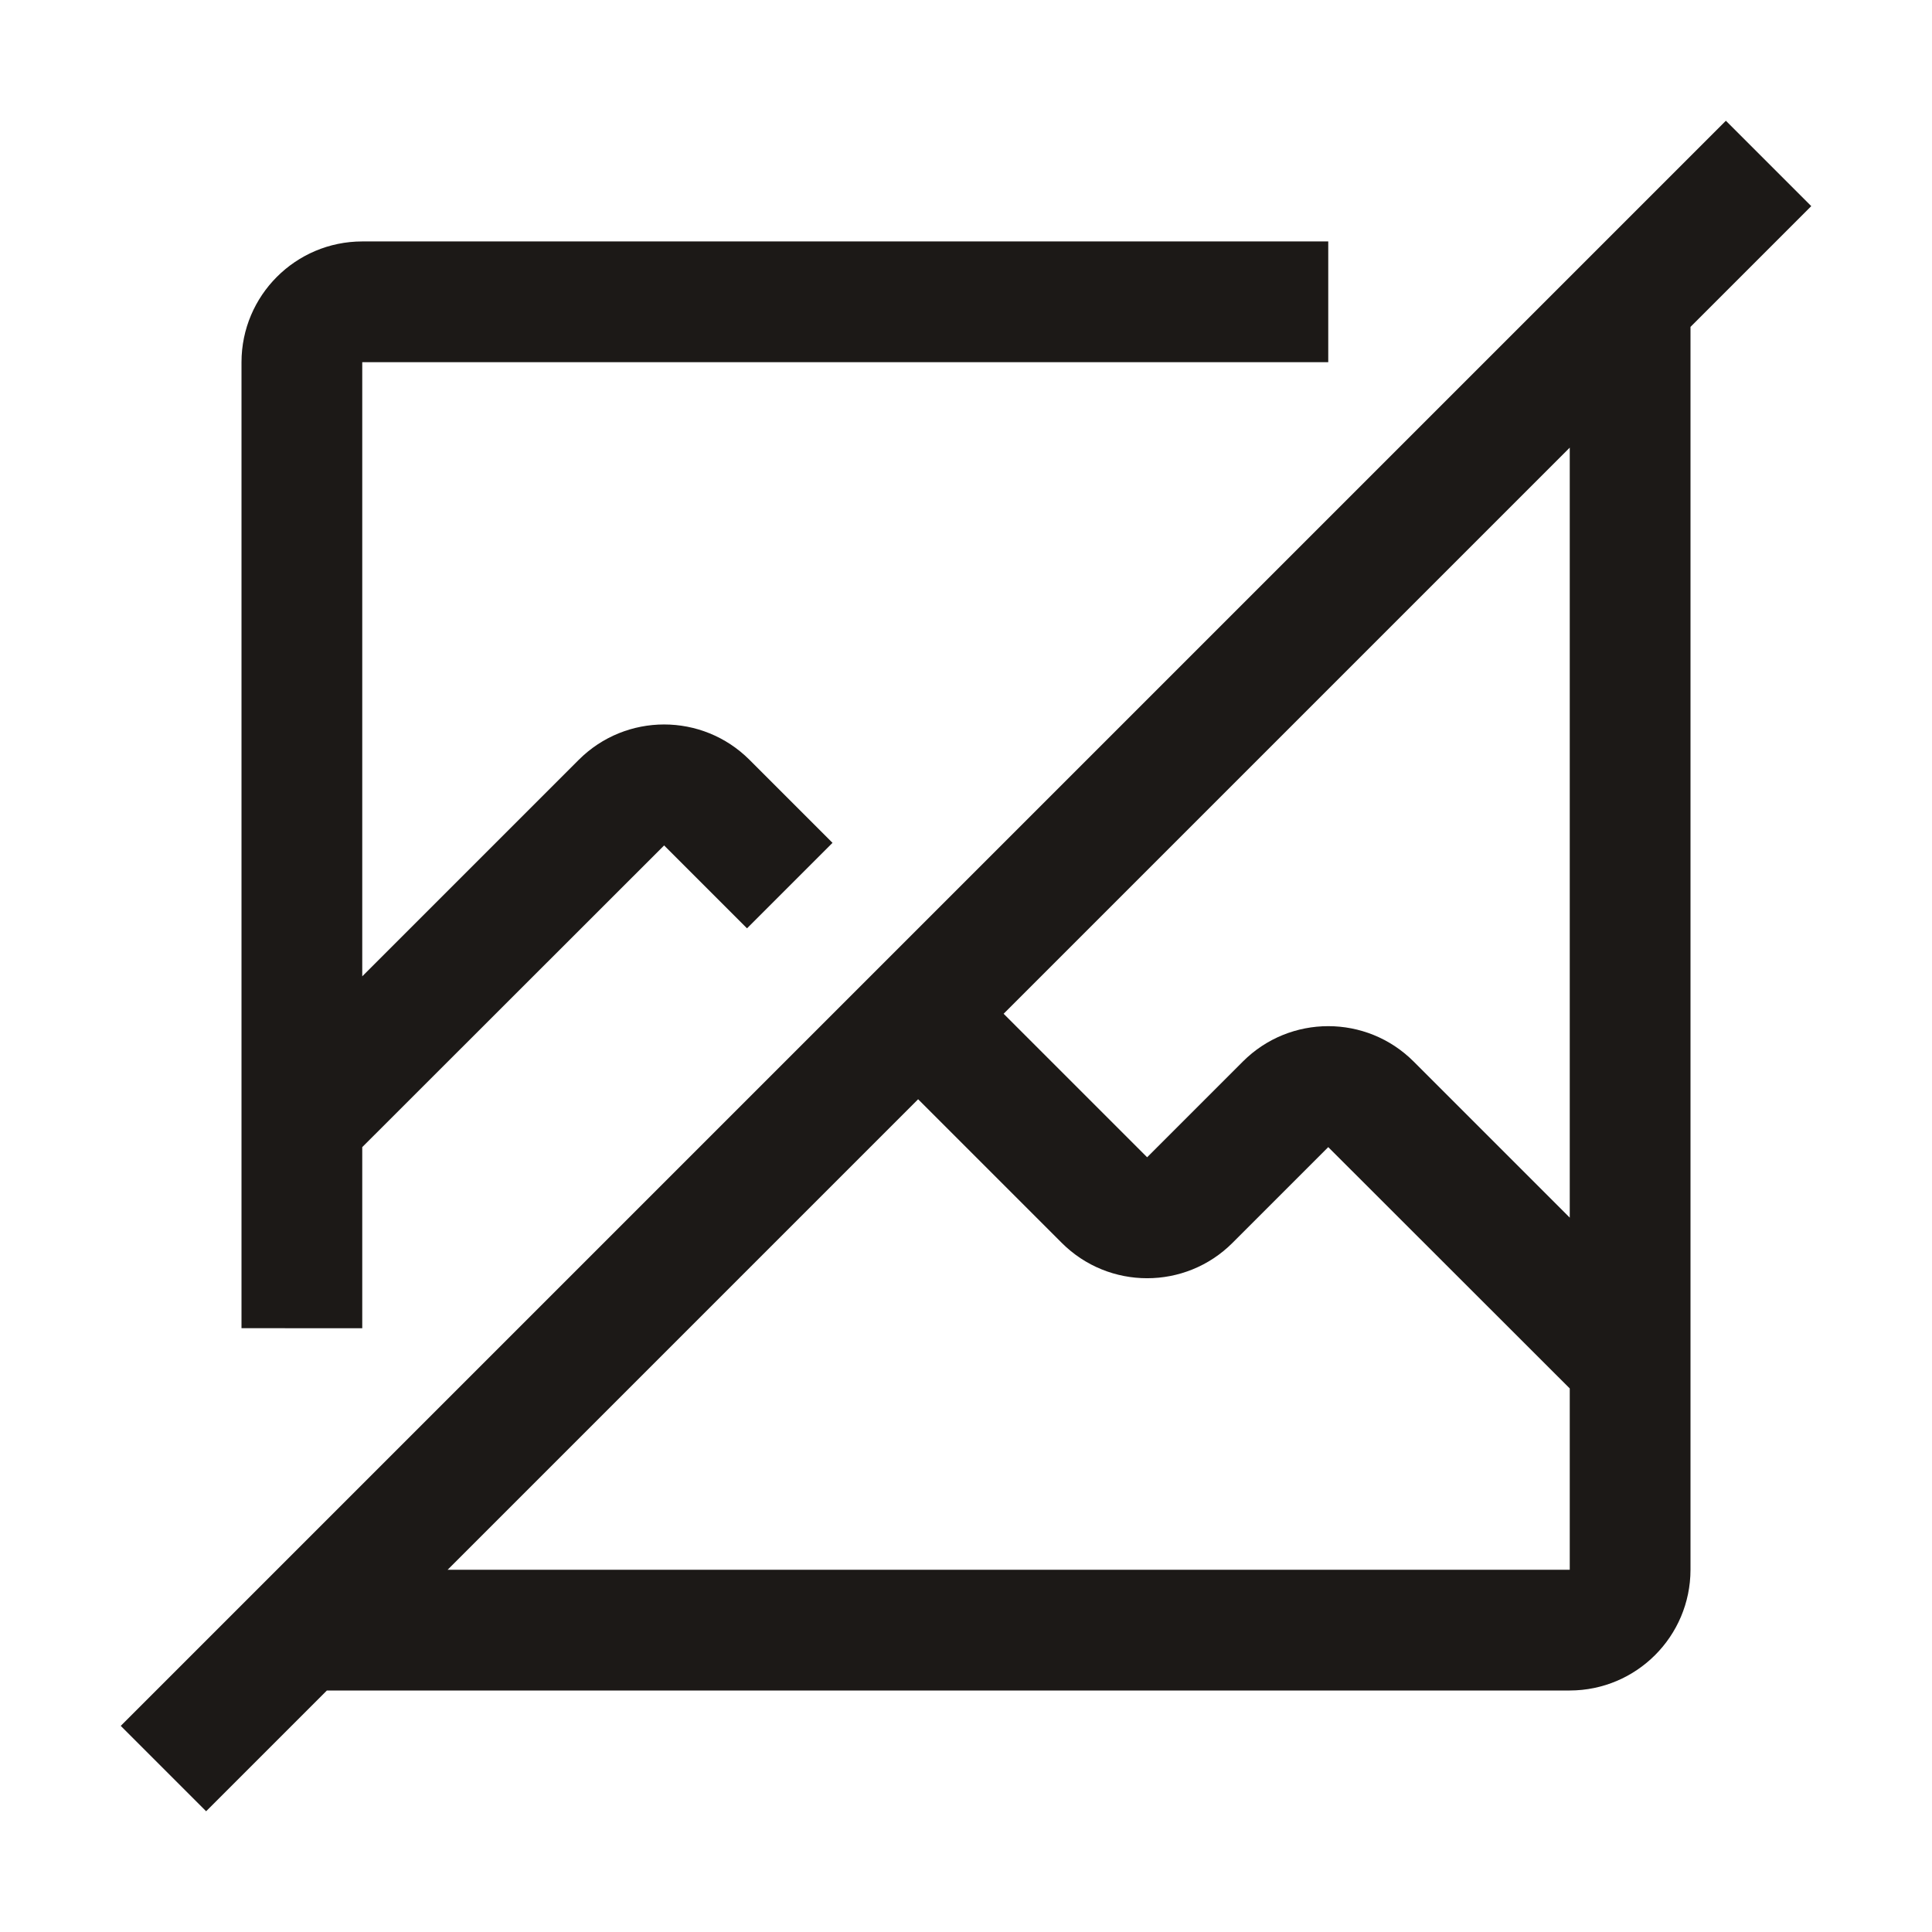
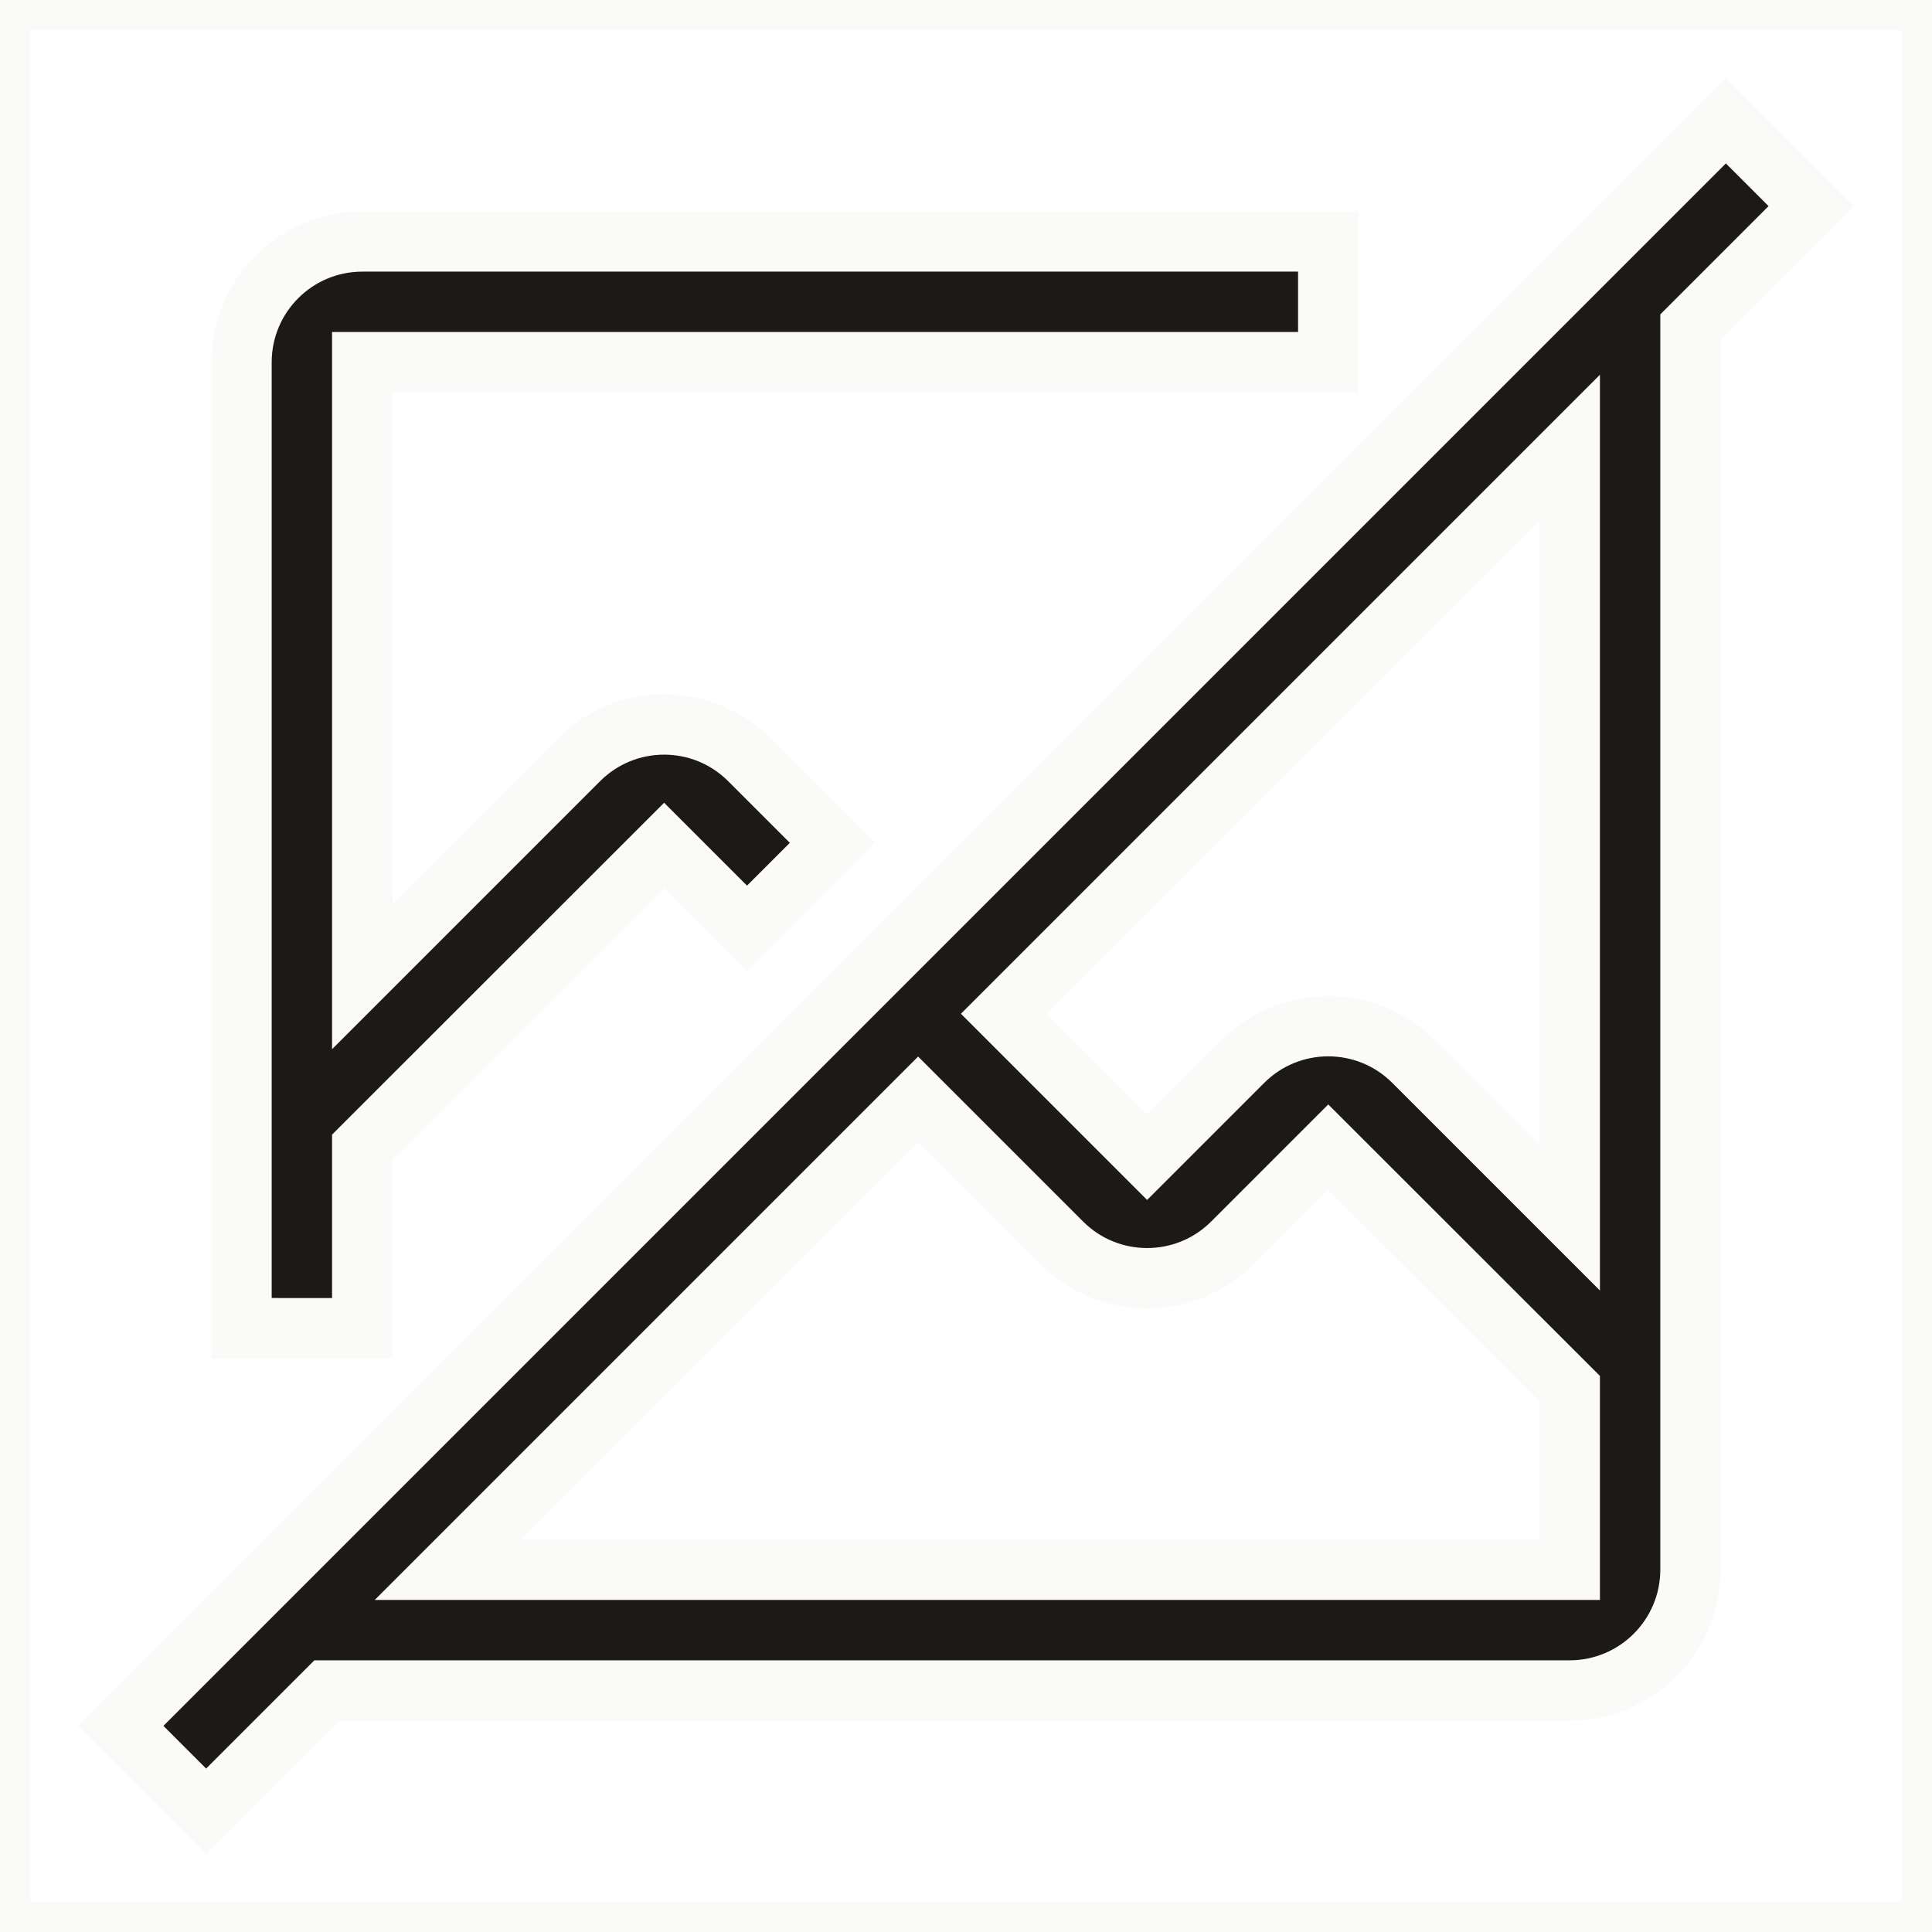
- <svg xmlns="http://www.w3.org/2000/svg" height="32" viewBox="0 0 32 32" width="32" fill="#1c1917">
+ <svg xmlns="http://www.w3.org/2000/svg" height="32" viewBox="0 0 32 32" width="32" fill="#1c1917" stroke="#fafaf9">
  <path d="m30 3.414-1.414-1.414-26.586 26.586 1.414 1.414 2-2h20.586a2.003 2.003 0 0 0 2-2v-20.586zm-4 22.586h-18.586l7.793-7.793 2.379 2.379a2 2 0 0 0 2.828 0l1.586-1.586 4 3.997zm0-5.832-2.586-2.586a2 2 0 0 0 -2.828 0l-1.586 1.586-2.377-2.377 9.377-9.377z" />
  <path d="m6 22v-3l5-4.997 1.373 1.373 1.416-1.416-1.375-1.375a2 2 0 0 0 -2.828 0l-3.586 3.586v-10.172h16v-2h-16a2.002 2.002 0 0 0 -2 2v16z" />
  <path d="m0 0h32v32h-32z" fill="none" />
</svg>
